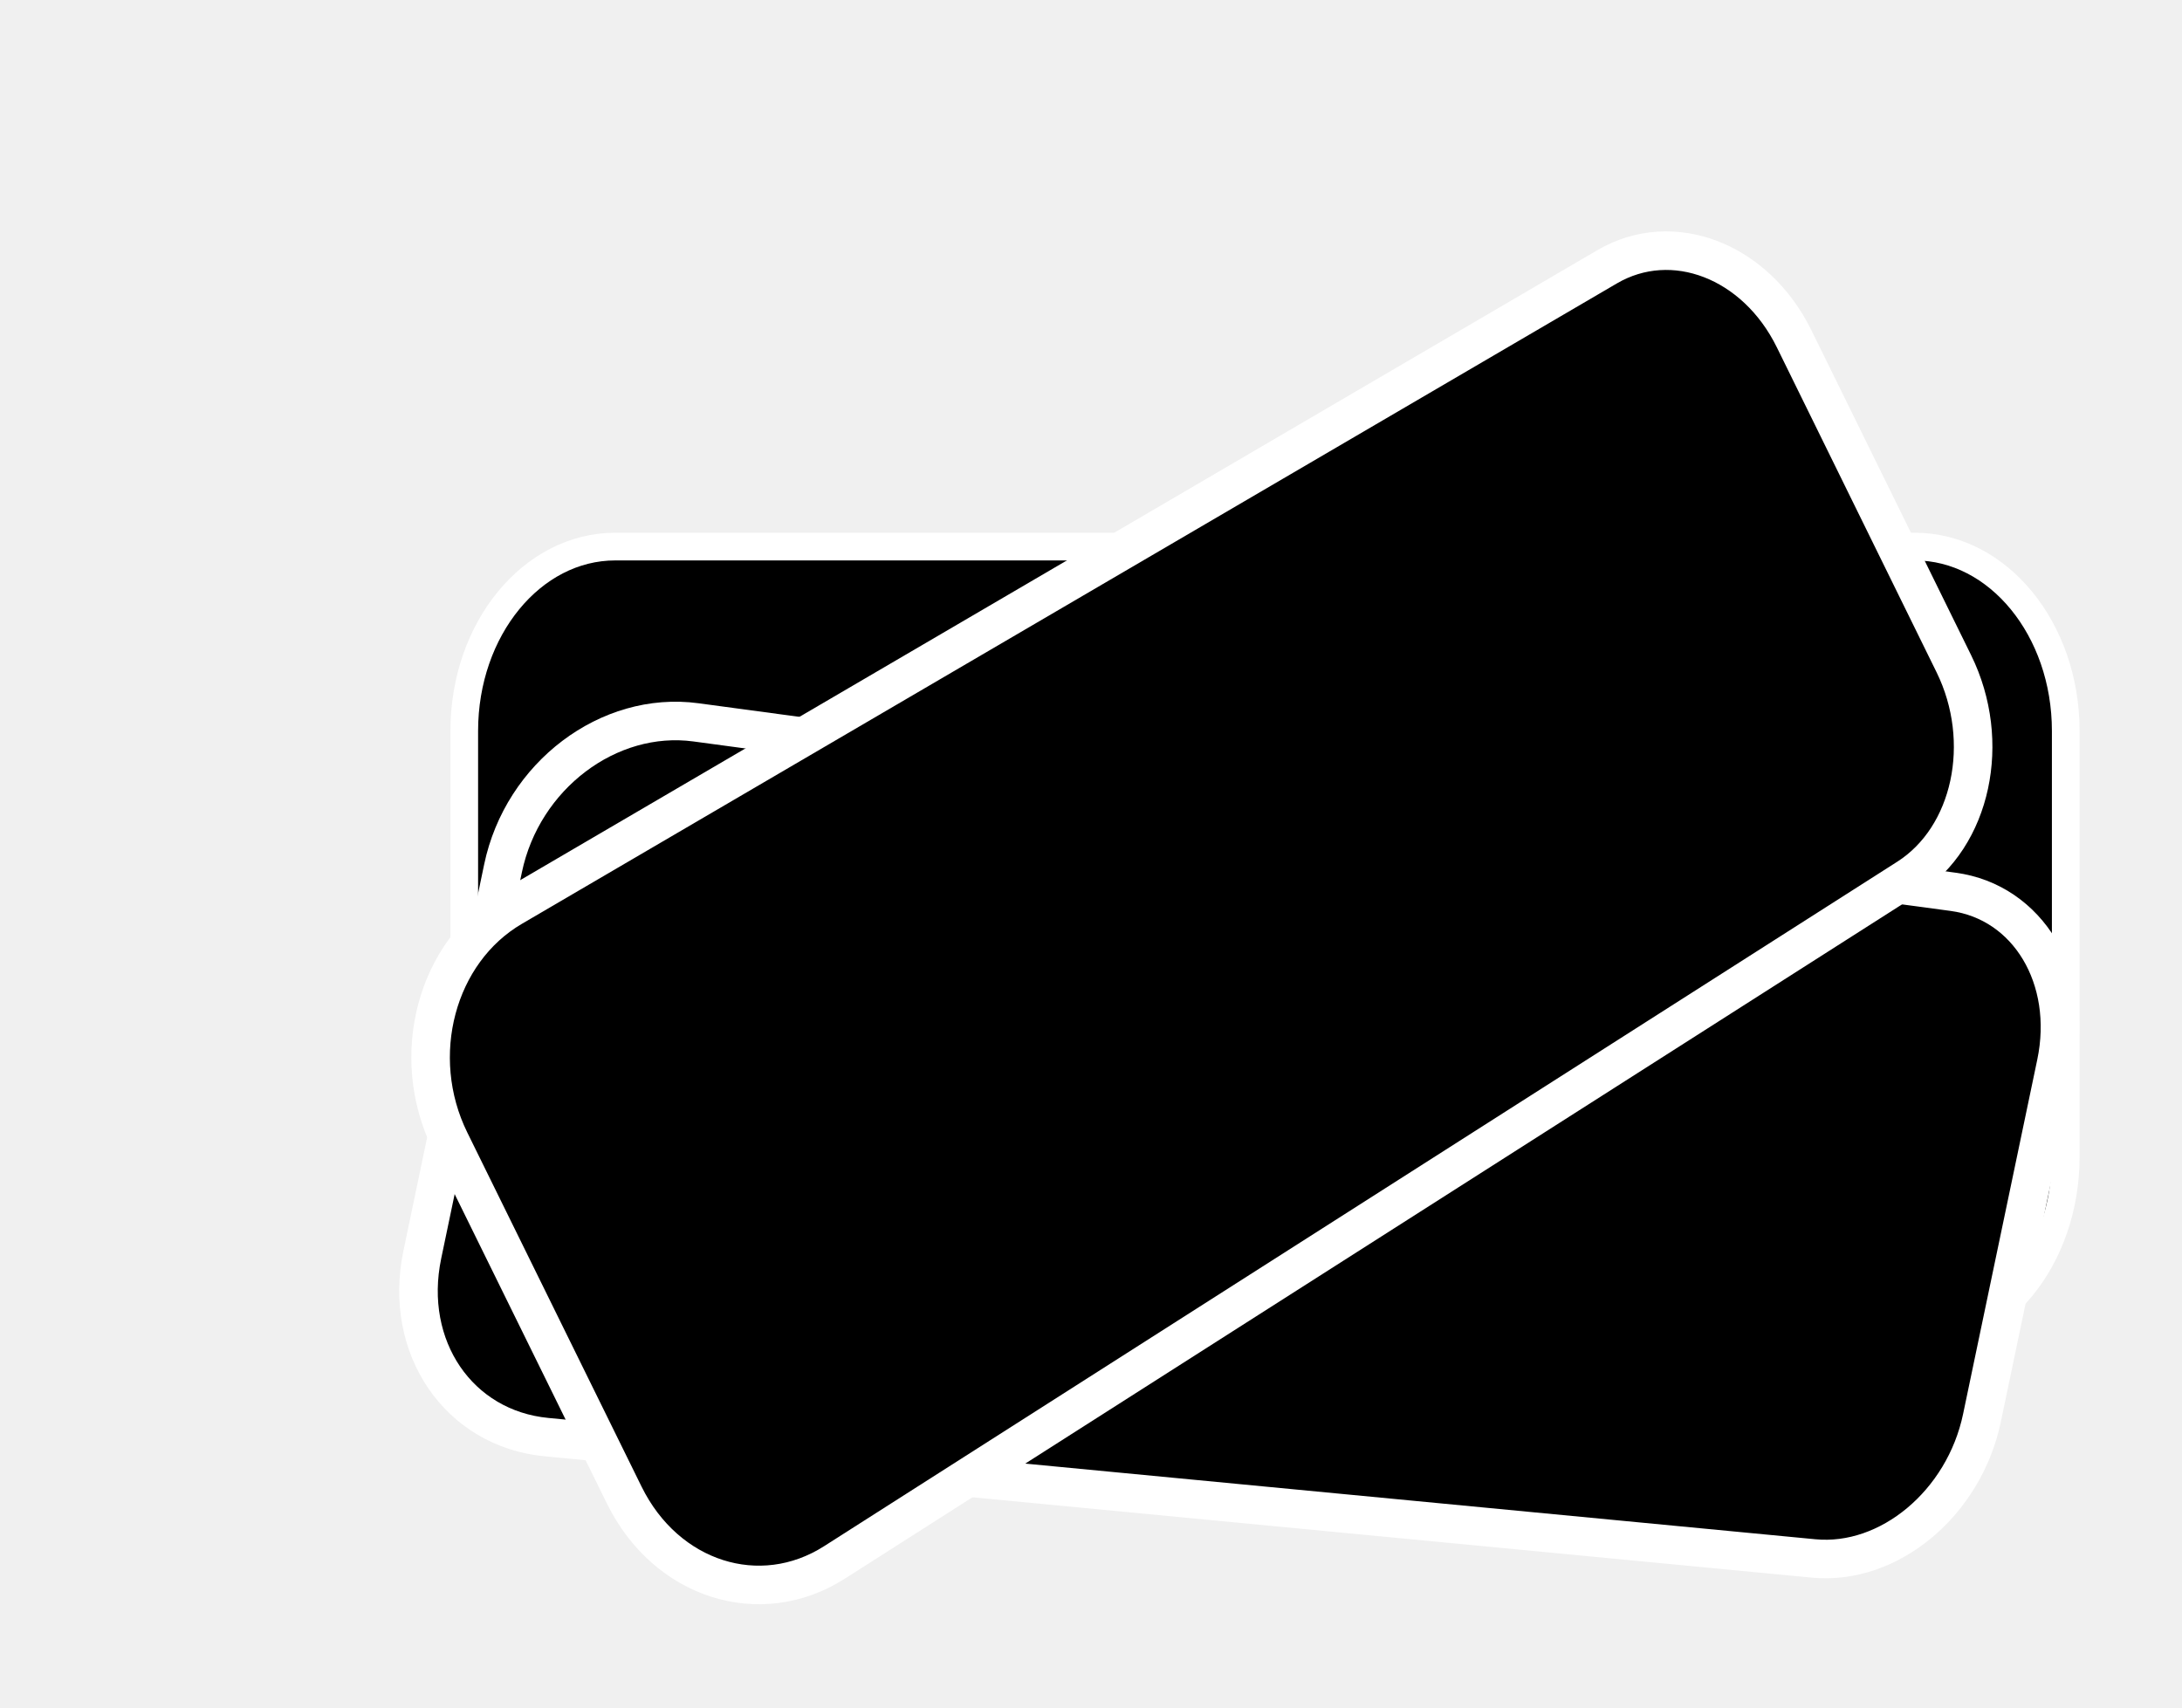
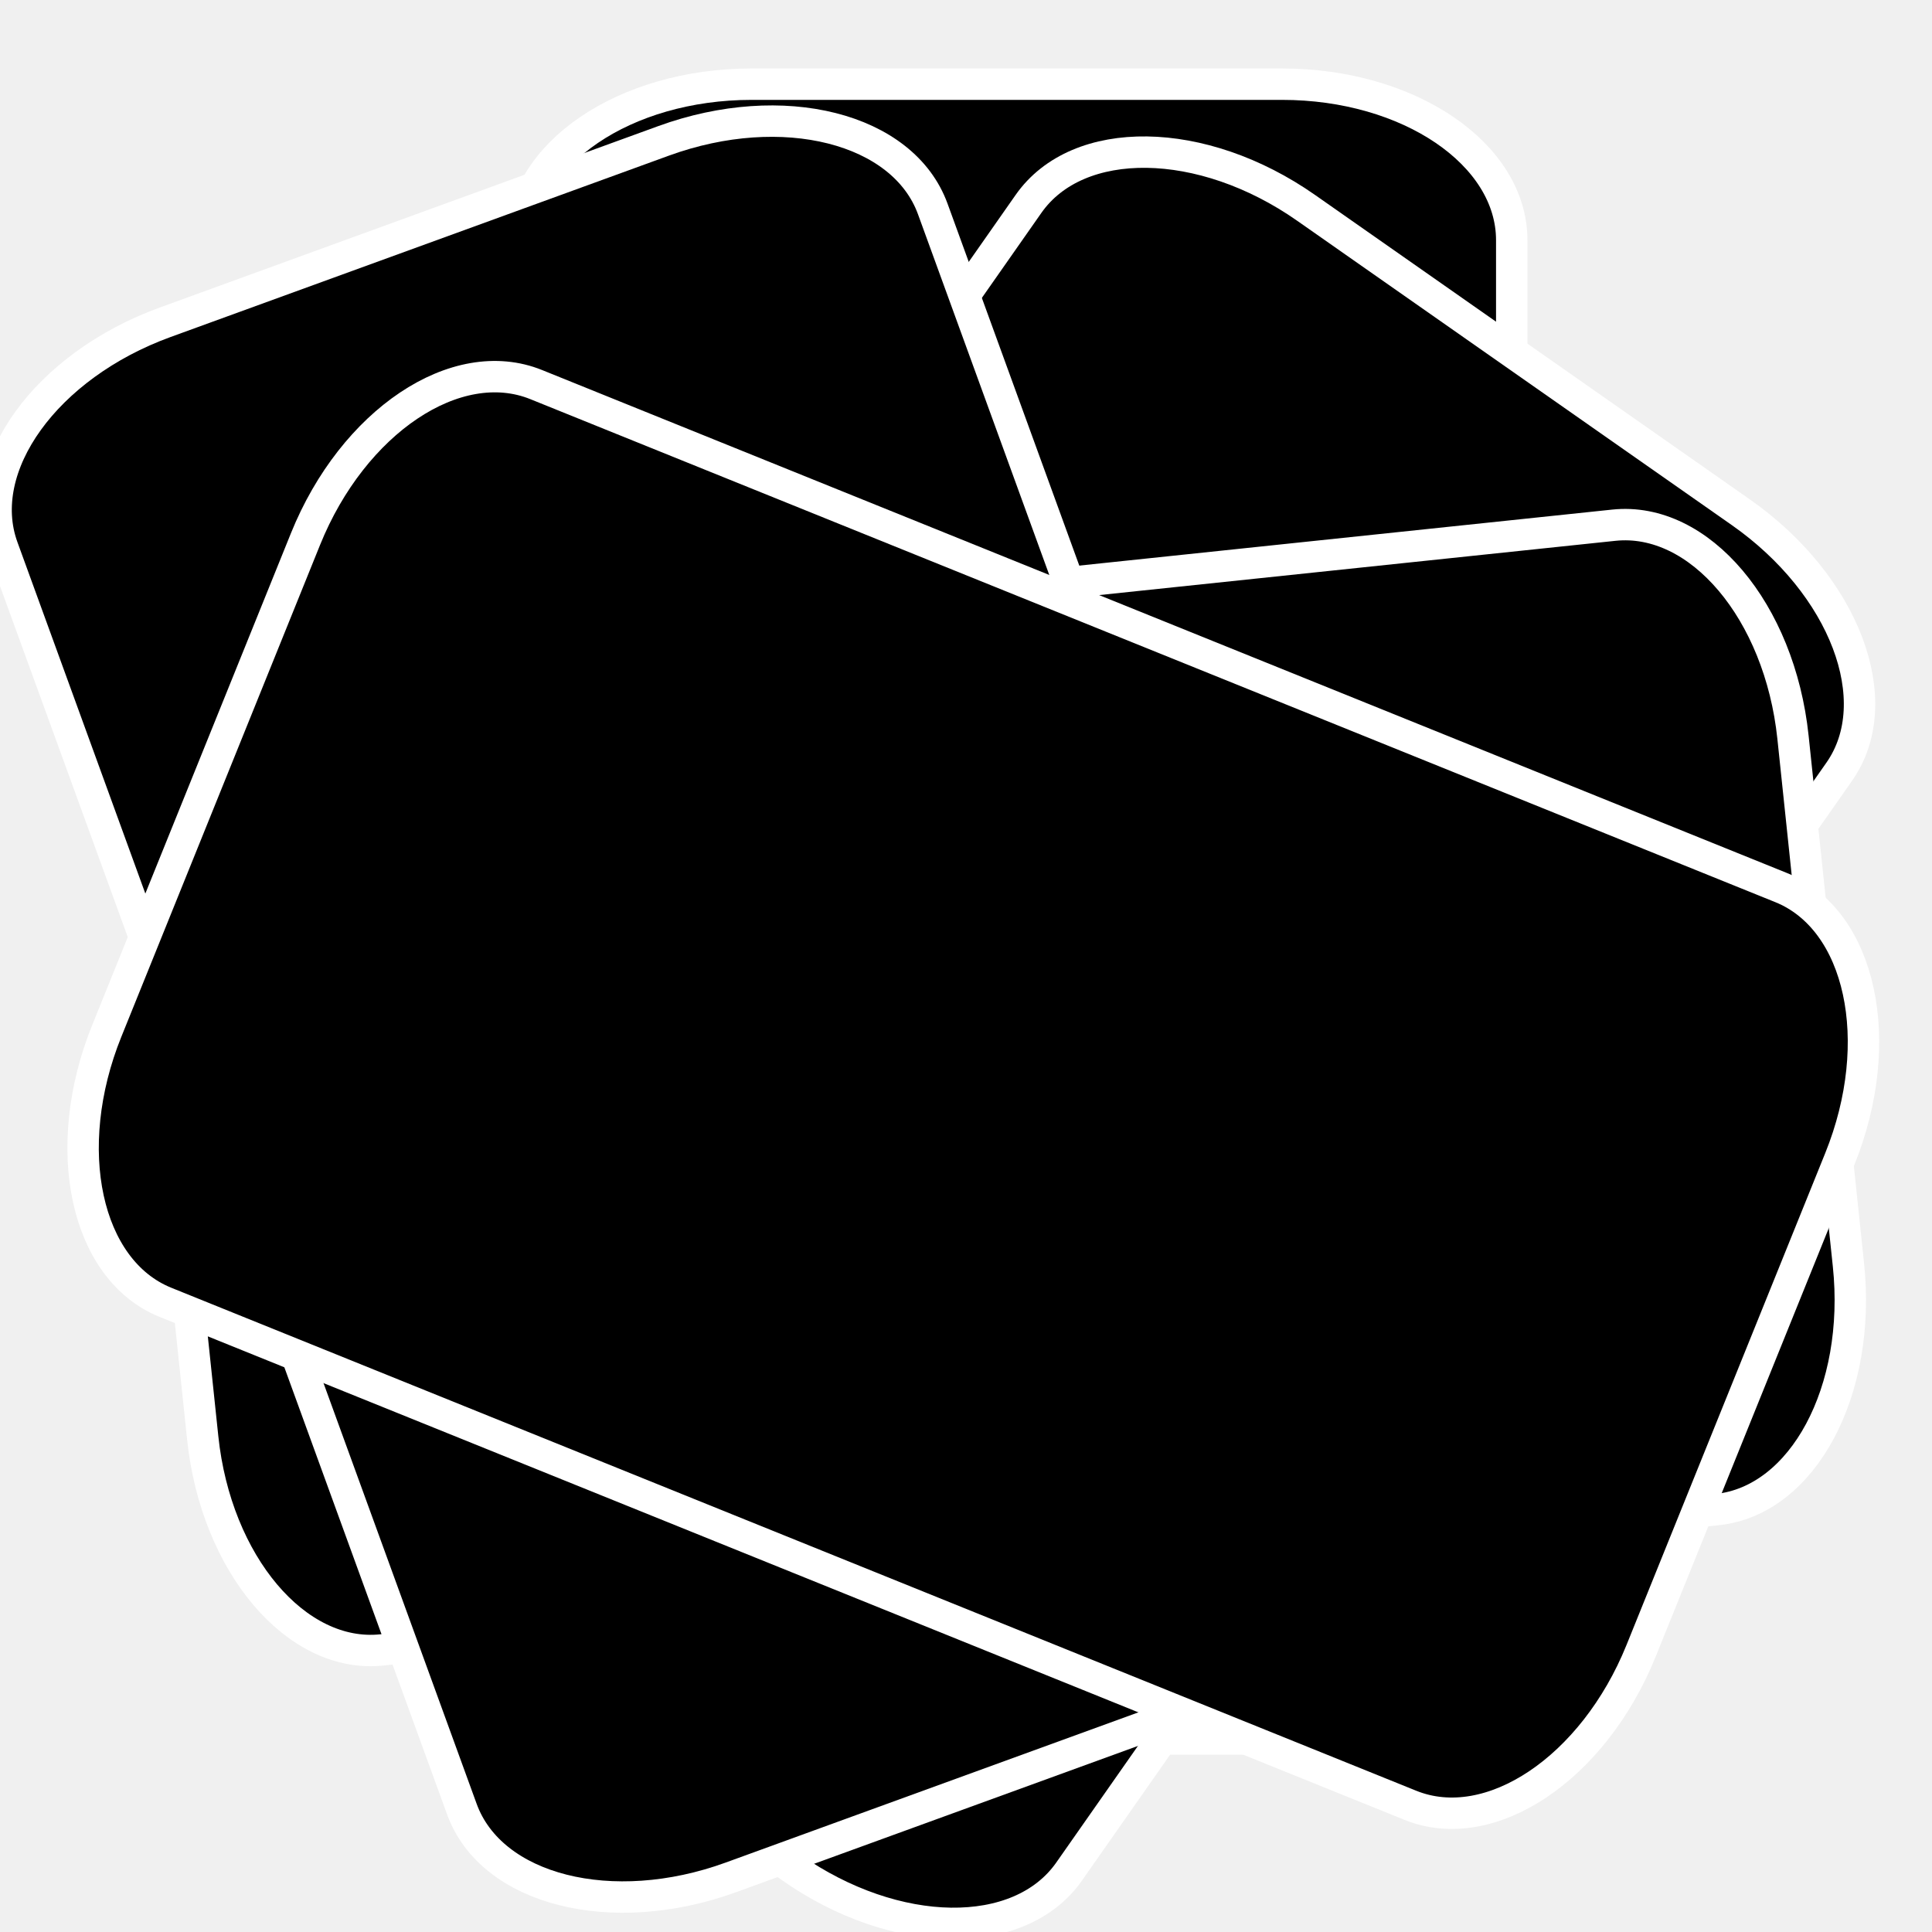
- <svg xmlns="http://www.w3.org/2000/svg" width="460" height="360" viewBox="0 0 121.708 95.25" version="1.1" id="svg1969">
-   <defs id="defs1963" />
+ <svg xmlns="http://www.w3.org/2000/svg" width="500" height="500" viewBox="0 0 132.292 132.292" version="1.1" id="svg1883">
+   <defs id="defs1877" />
  <g id="layer1">
-     <rect style="fill:#000000;fill-opacity:1;stroke:#ffffff;stroke-width:1.544;stroke-miterlimit:4;stroke-dasharray:none" id="rect1036-0-1-9-71" width="44.327" height="89.329" x="30.489" y="-115.224" rx="10.285" ry="8.422" transform="rotate(90)" />
-     <path id="rect1036-0-1-9" style="fill:#000000;fill-opacity:1;stroke:#ffffff;stroke-width:2.15;stroke-miterlimit:4;stroke-dasharray:none" d="m 114.688,59.324 -4.139,19.775 c -0.993,4.742 -5.166,8.236 -9.391,7.832 l -70.672,-6.767 c -4.9,-0.469 -8.009,-5.01 -6.93,-10.178 l 4.502,-21.55 c 1.08,-5.169 5.897,-8.798 10.759,-8.143 l 70.123,9.453 c 4.192,0.565 6.741,4.835 5.748,9.578 z" />
-     <path id="rect1036-0-1-9-7" style="fill:#000000;fill-opacity:1;stroke:#ffffff;stroke-width:2.15;stroke-miterlimit:4;stroke-dasharray:none" d="m 100.069,18.89 8.912,18.131 c 2.138,4.348 1,9.671 -2.578,11.953 l -59.856,38.178 c -4.15,2.647 -9.396,0.983 -11.727,-3.754 l -9.72,-19.753 c -2.331,-4.738 -0.77,-10.563 3.465,-13.04 l 61.077,-35.723 c 3.651,-2.135 8.289,-0.34 10.427,4.009 z" />
+     <rect style="fill:#000000;fill-opacity:1;stroke:#ffffff;stroke-width:2.15;stroke-miterlimit:4;stroke-dasharray:none" id="rect1036-0-1-9" width="67.775" height="113.311" x="35.74" y="5.764" rx="15.725" ry="10.683" />
+     <rect style="fill:#000000;fill-opacity:1;stroke:#ffffff;stroke-width:2.15;stroke-miterlimit:4;stroke-dasharray:none" id="rect1036-0-1-9-9" width="67.775" height="113.311" x="65.698" y="-39.639" rx="15.725" ry="10.683" transform="rotate(35)" />
+     <rect style="fill:#000000;fill-opacity:1;stroke:#ffffff;stroke-width:2.15;stroke-miterlimit:4;stroke-dasharray:none" id="rect1036-0-1-9-5" width="67.775" height="113.311" x="47.317" y="-116.824" rx="15.725" ry="10.683" transform="rotate(84)" />
+     <rect style="fill:#000000;fill-opacity:1;stroke:#ffffff;stroke-width:2.15;stroke-miterlimit:4;stroke-dasharray:none" id="rect1036-0-1-9-0" width="67.775" height="113.311" x="-12.65" y="24.605" rx="15.725" ry="10.683" transform="rotate(-20)" />
+     <rect style="fill:#000000;fill-opacity:1;stroke:#ffffff;stroke-width:2.15;stroke-miterlimit:4;stroke-dasharray:none" id="rect1036-0-1-9-1" width="67.775" height="113.311" x="10.663" y="-146.534" rx="15.725" ry="10.683" transform="rotate(112)" />
  </g>
</svg>
